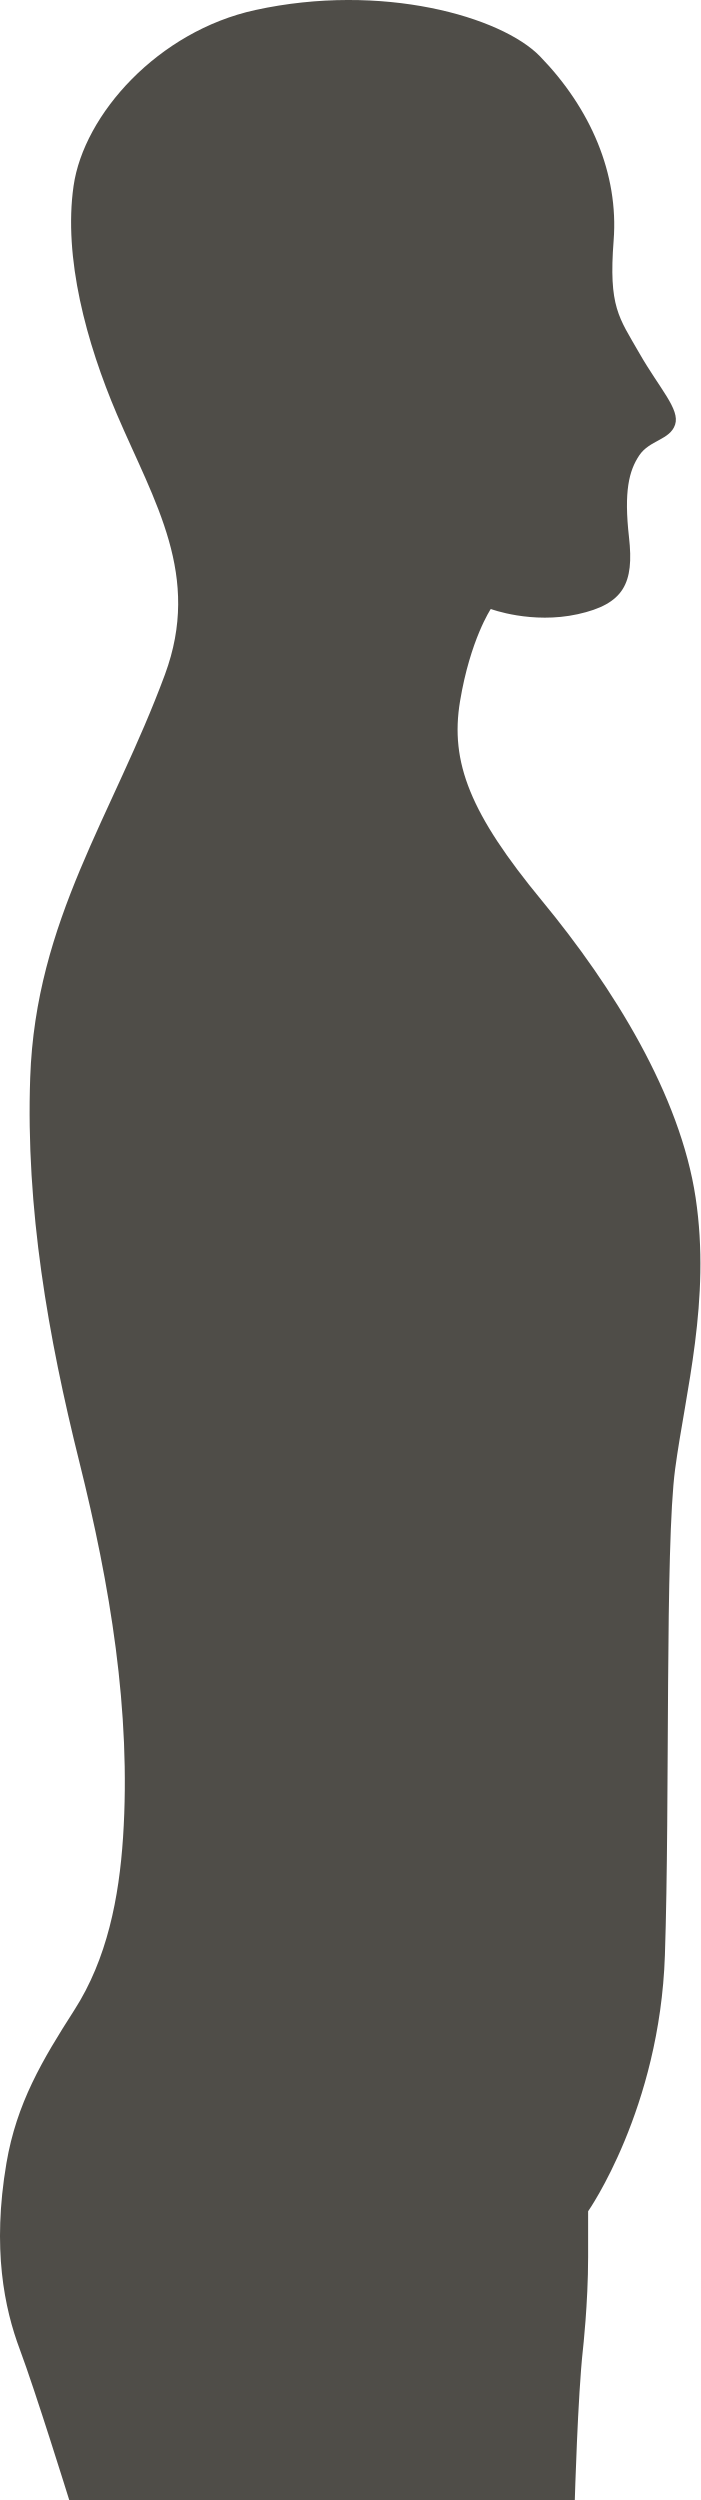
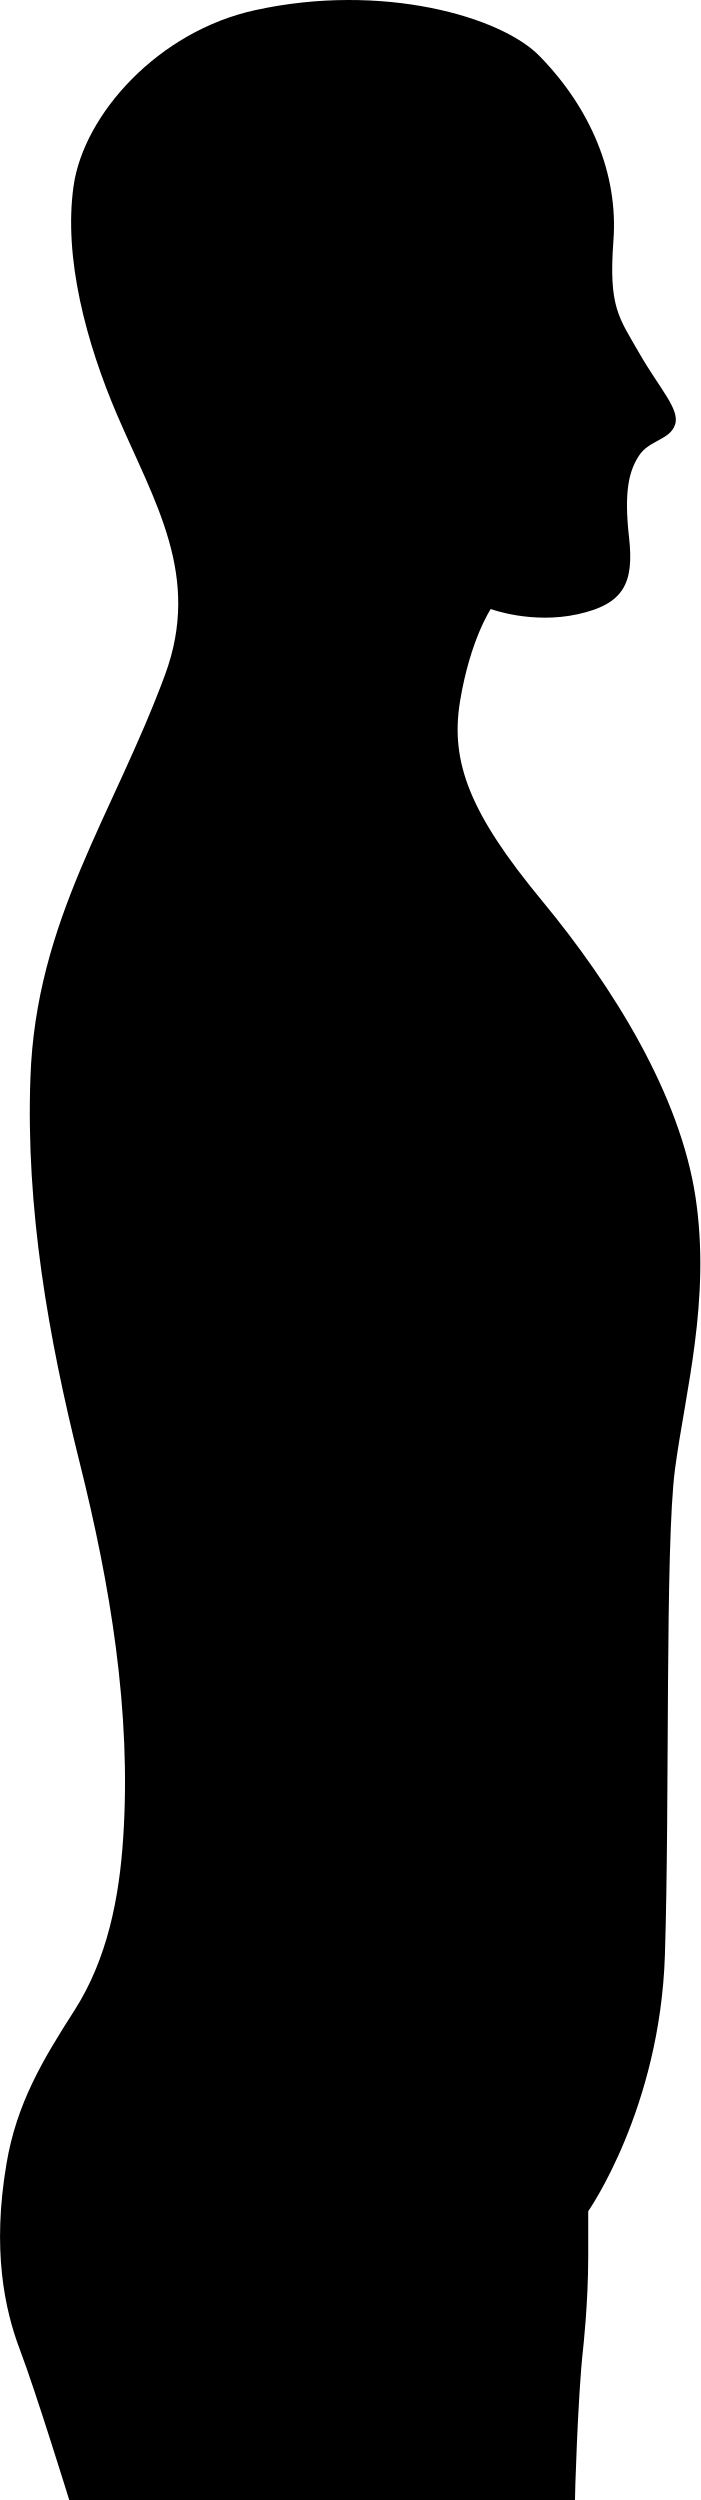
- <svg xmlns="http://www.w3.org/2000/svg" viewBox="0 0 269.45 961.84">
-   <defs>
-     <style>.cls-1{fill:#4f4d48;}</style>
-   </defs>
-   <g id="Layer_2" data-name="Layer 2">
-     <g id="레이어_1" data-name="레이어 1">
-       <path id="_Path_" data-name="&lt;Path&gt;" class="cls-1" d="M224.27,903.93s2-17.73,2-35.45V850.76s27.57-39.39,29.54-98.48,0-157.56,3.94-187.1,13.79-65,7.88-104.38S236.09,380,208.52,346.56,173.07,293.38,177,269.75s11.82-35.45,11.82-35.45,15.76,5.91,33.48,2S244,224.45,242,206.72s0-25.6,3.94-31.51,11.82-5.91,13.79-11.82-5.91-13.79-13.79-27.57-11.82-17.73-9.85-43.33-8.84-50.75-28.34-70.82C192.87,6.35,146.91-6.78,98.23,3.86,60.87,12,32.24,44,28.3,71.56S33.23,131.88,45,159.46c14.57,34,32.5,62,18.46,100.05-20,54.1-49.72,94.33-51.84,155.09-1.75,50.31,6.89,99.61,18.9,147.83,11.77,47.24,20,95.91,16.82,144.49-1.53,23.1-6.08,46.73-18.78,66.48C16.29,792.55,6.39,809.17,2.47,832.27c-5.59,32.95-.75,55.9,5.16,71.66s19,57.9,19,57.9H221.15S222.3,921.66,224.27,903.93Z" />
+ <svg xmlns="http://www.w3.org/2000/svg" version="1.1" id="Layer_1" x="0px" y="0px" viewBox="0 0 269.5 961.8" style="enable-background:new 0 0 269.5 961.8;" xml:space="preserve">
+   <g id="Layer_2">
+     <g id="레이어_1">
+       <path id="_Path_" d="M224.3,903.9c0,0,2-17.7,2-35.5v-17.7c0,0,27.6-39.4,29.5-98.5s0-157.6,3.9-187.1s13.8-65,7.9-104.4    s-31.5-80.8-59.1-114.2s-35.4-53.2-31.5-76.8s11.8-35.4,11.8-35.4s15.8,5.9,33.5,2s21.7-11.9,19.7-29.6s0-25.6,3.9-31.5    s11.8-5.9,13.8-11.8s-5.9-13.8-13.8-27.6s-11.8-17.7-9.9-43.3s-8.8-50.8-28.3-70.8C192.9,6.3,146.9-6.8,98.2,3.9    C60.9,12,32.2,44,28.3,71.6s4.9,60.3,16.7,87.9c14.6,34,32.5,62,18.5,100.1c-20,54.1-49.7,94.3-51.8,155.1    c-1.8,50.3,6.9,99.6,18.9,147.8c11.8,47.2,20,95.9,16.8,144.5c-1.5,23.1-6.1,46.7-18.8,66.5c-12.3,19.2-22.2,35.8-26.1,58.9    c-5.6,33-0.8,55.9,5.2,71.7s19,57.9,19,57.9h194.5C221.1,961.8,222.3,921.7,224.3,903.9z" />
    </g>
  </g>
</svg>
